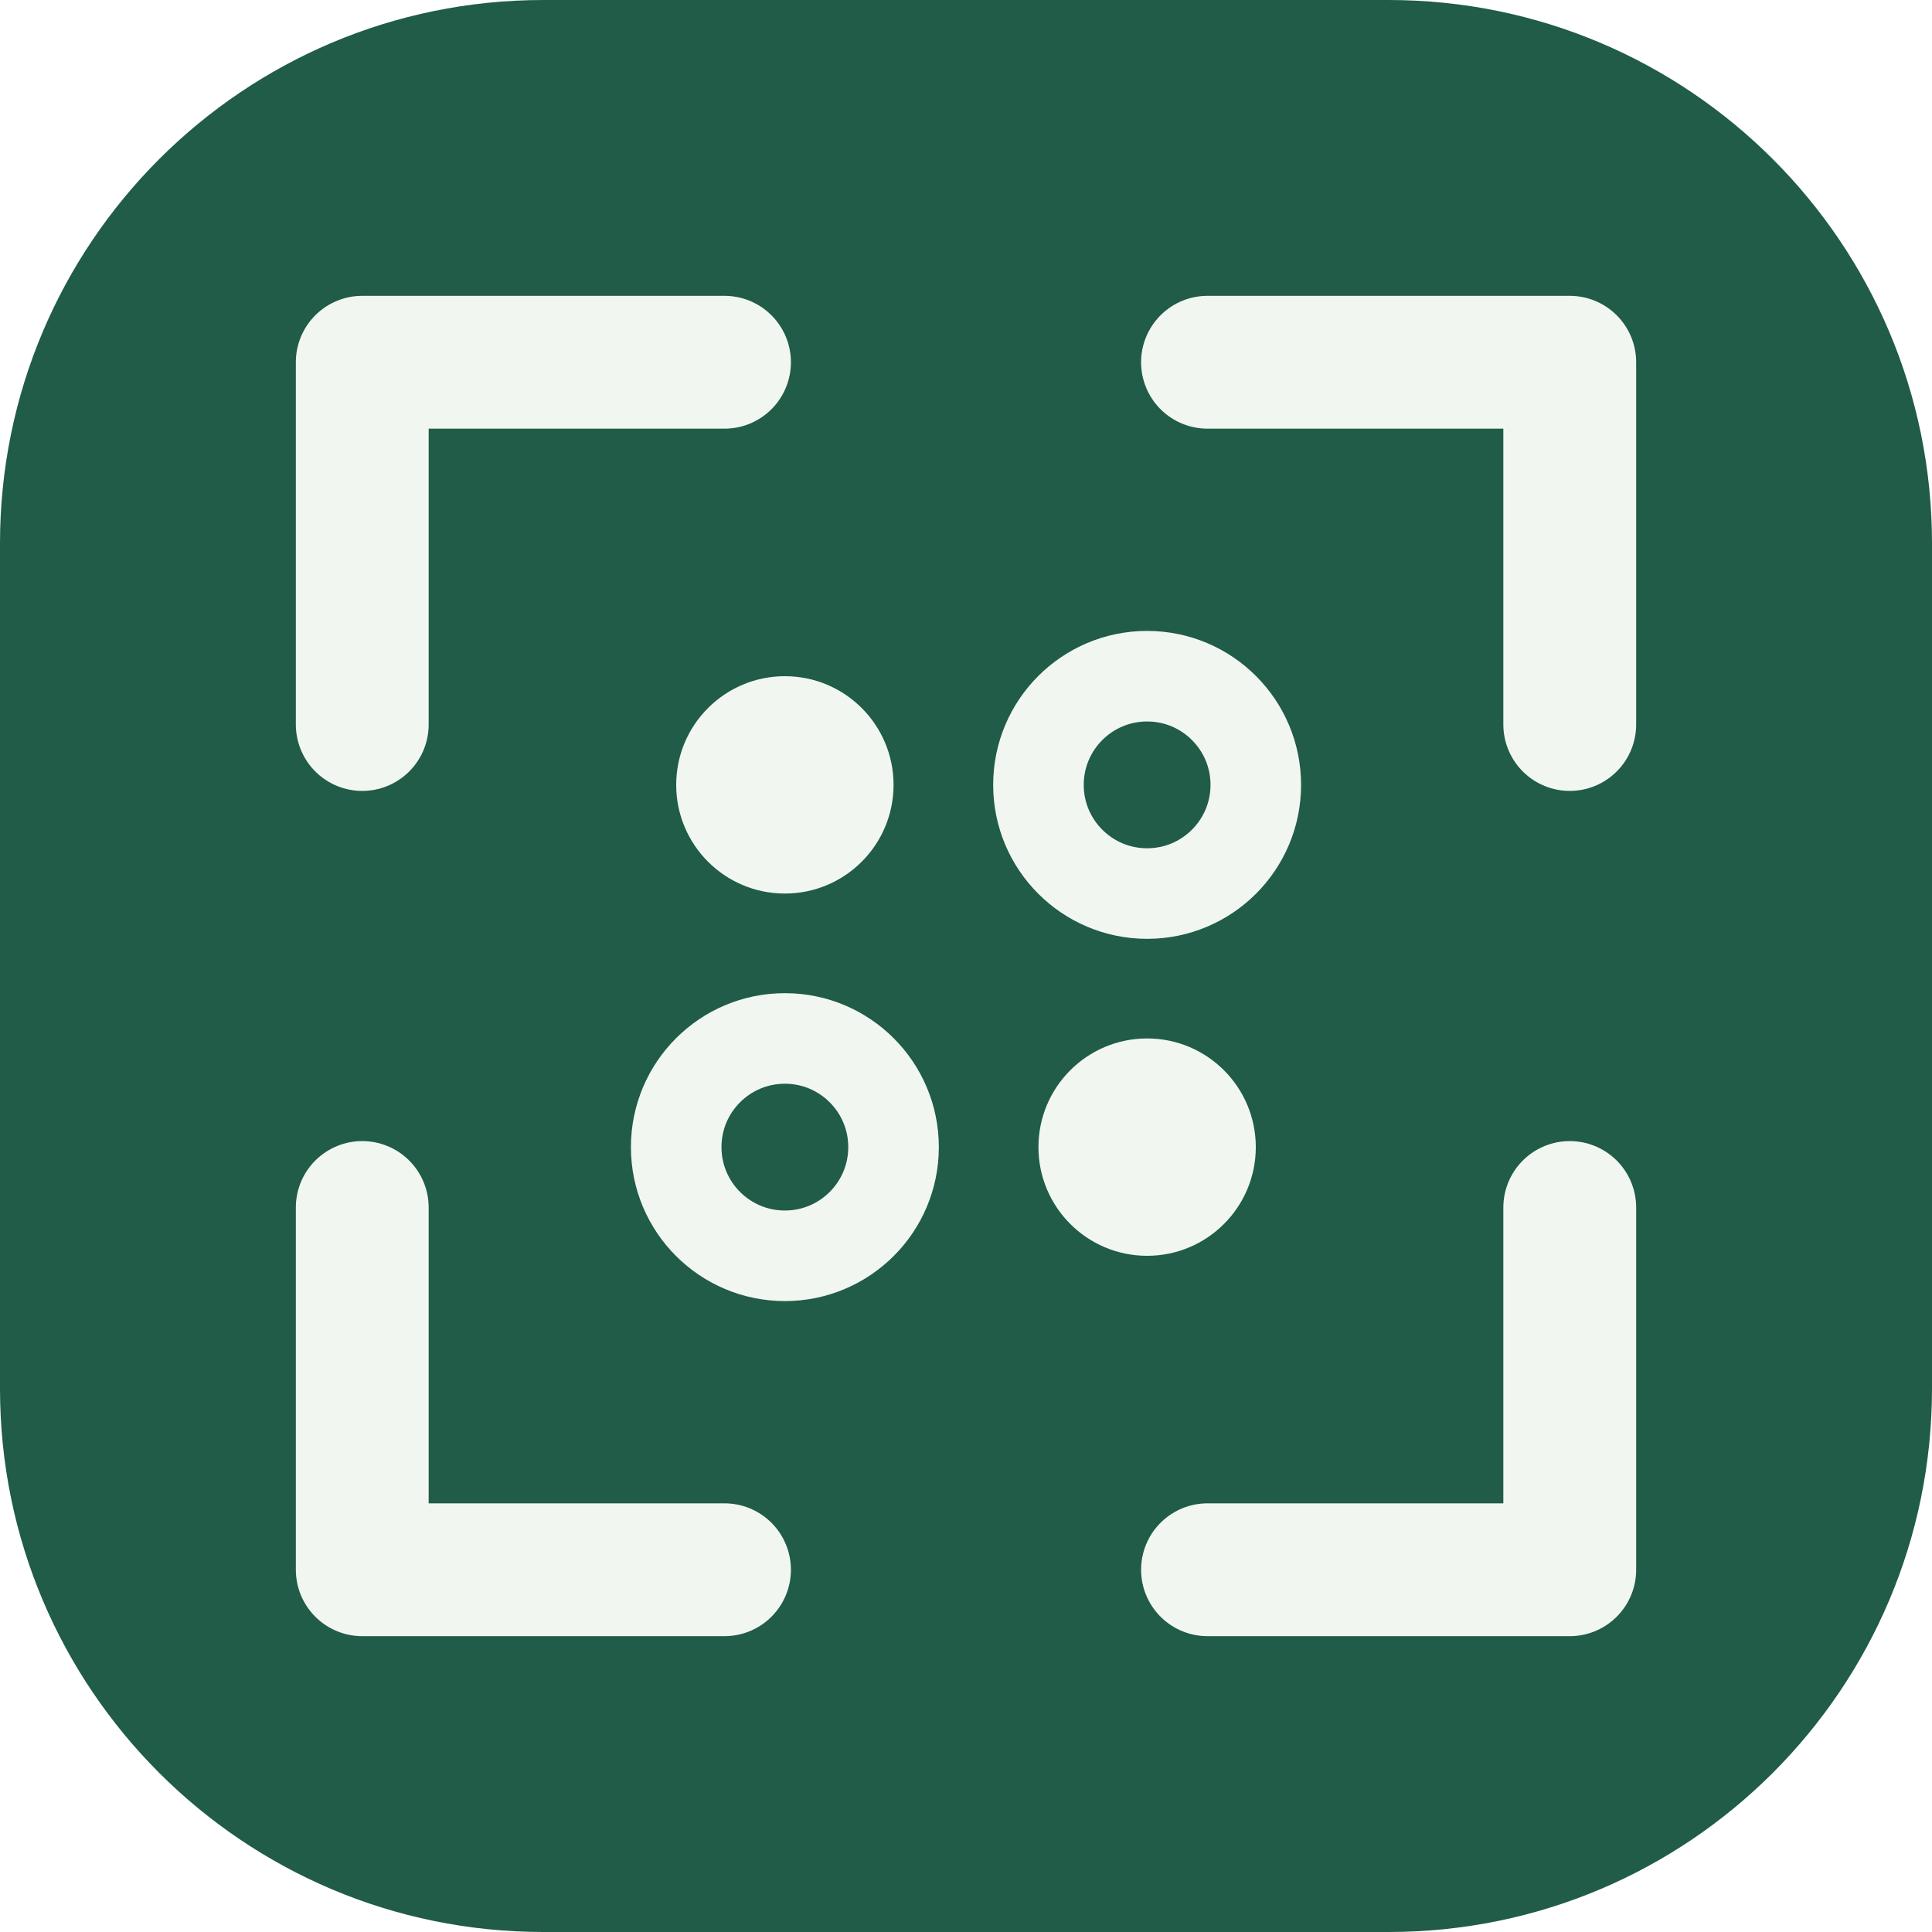
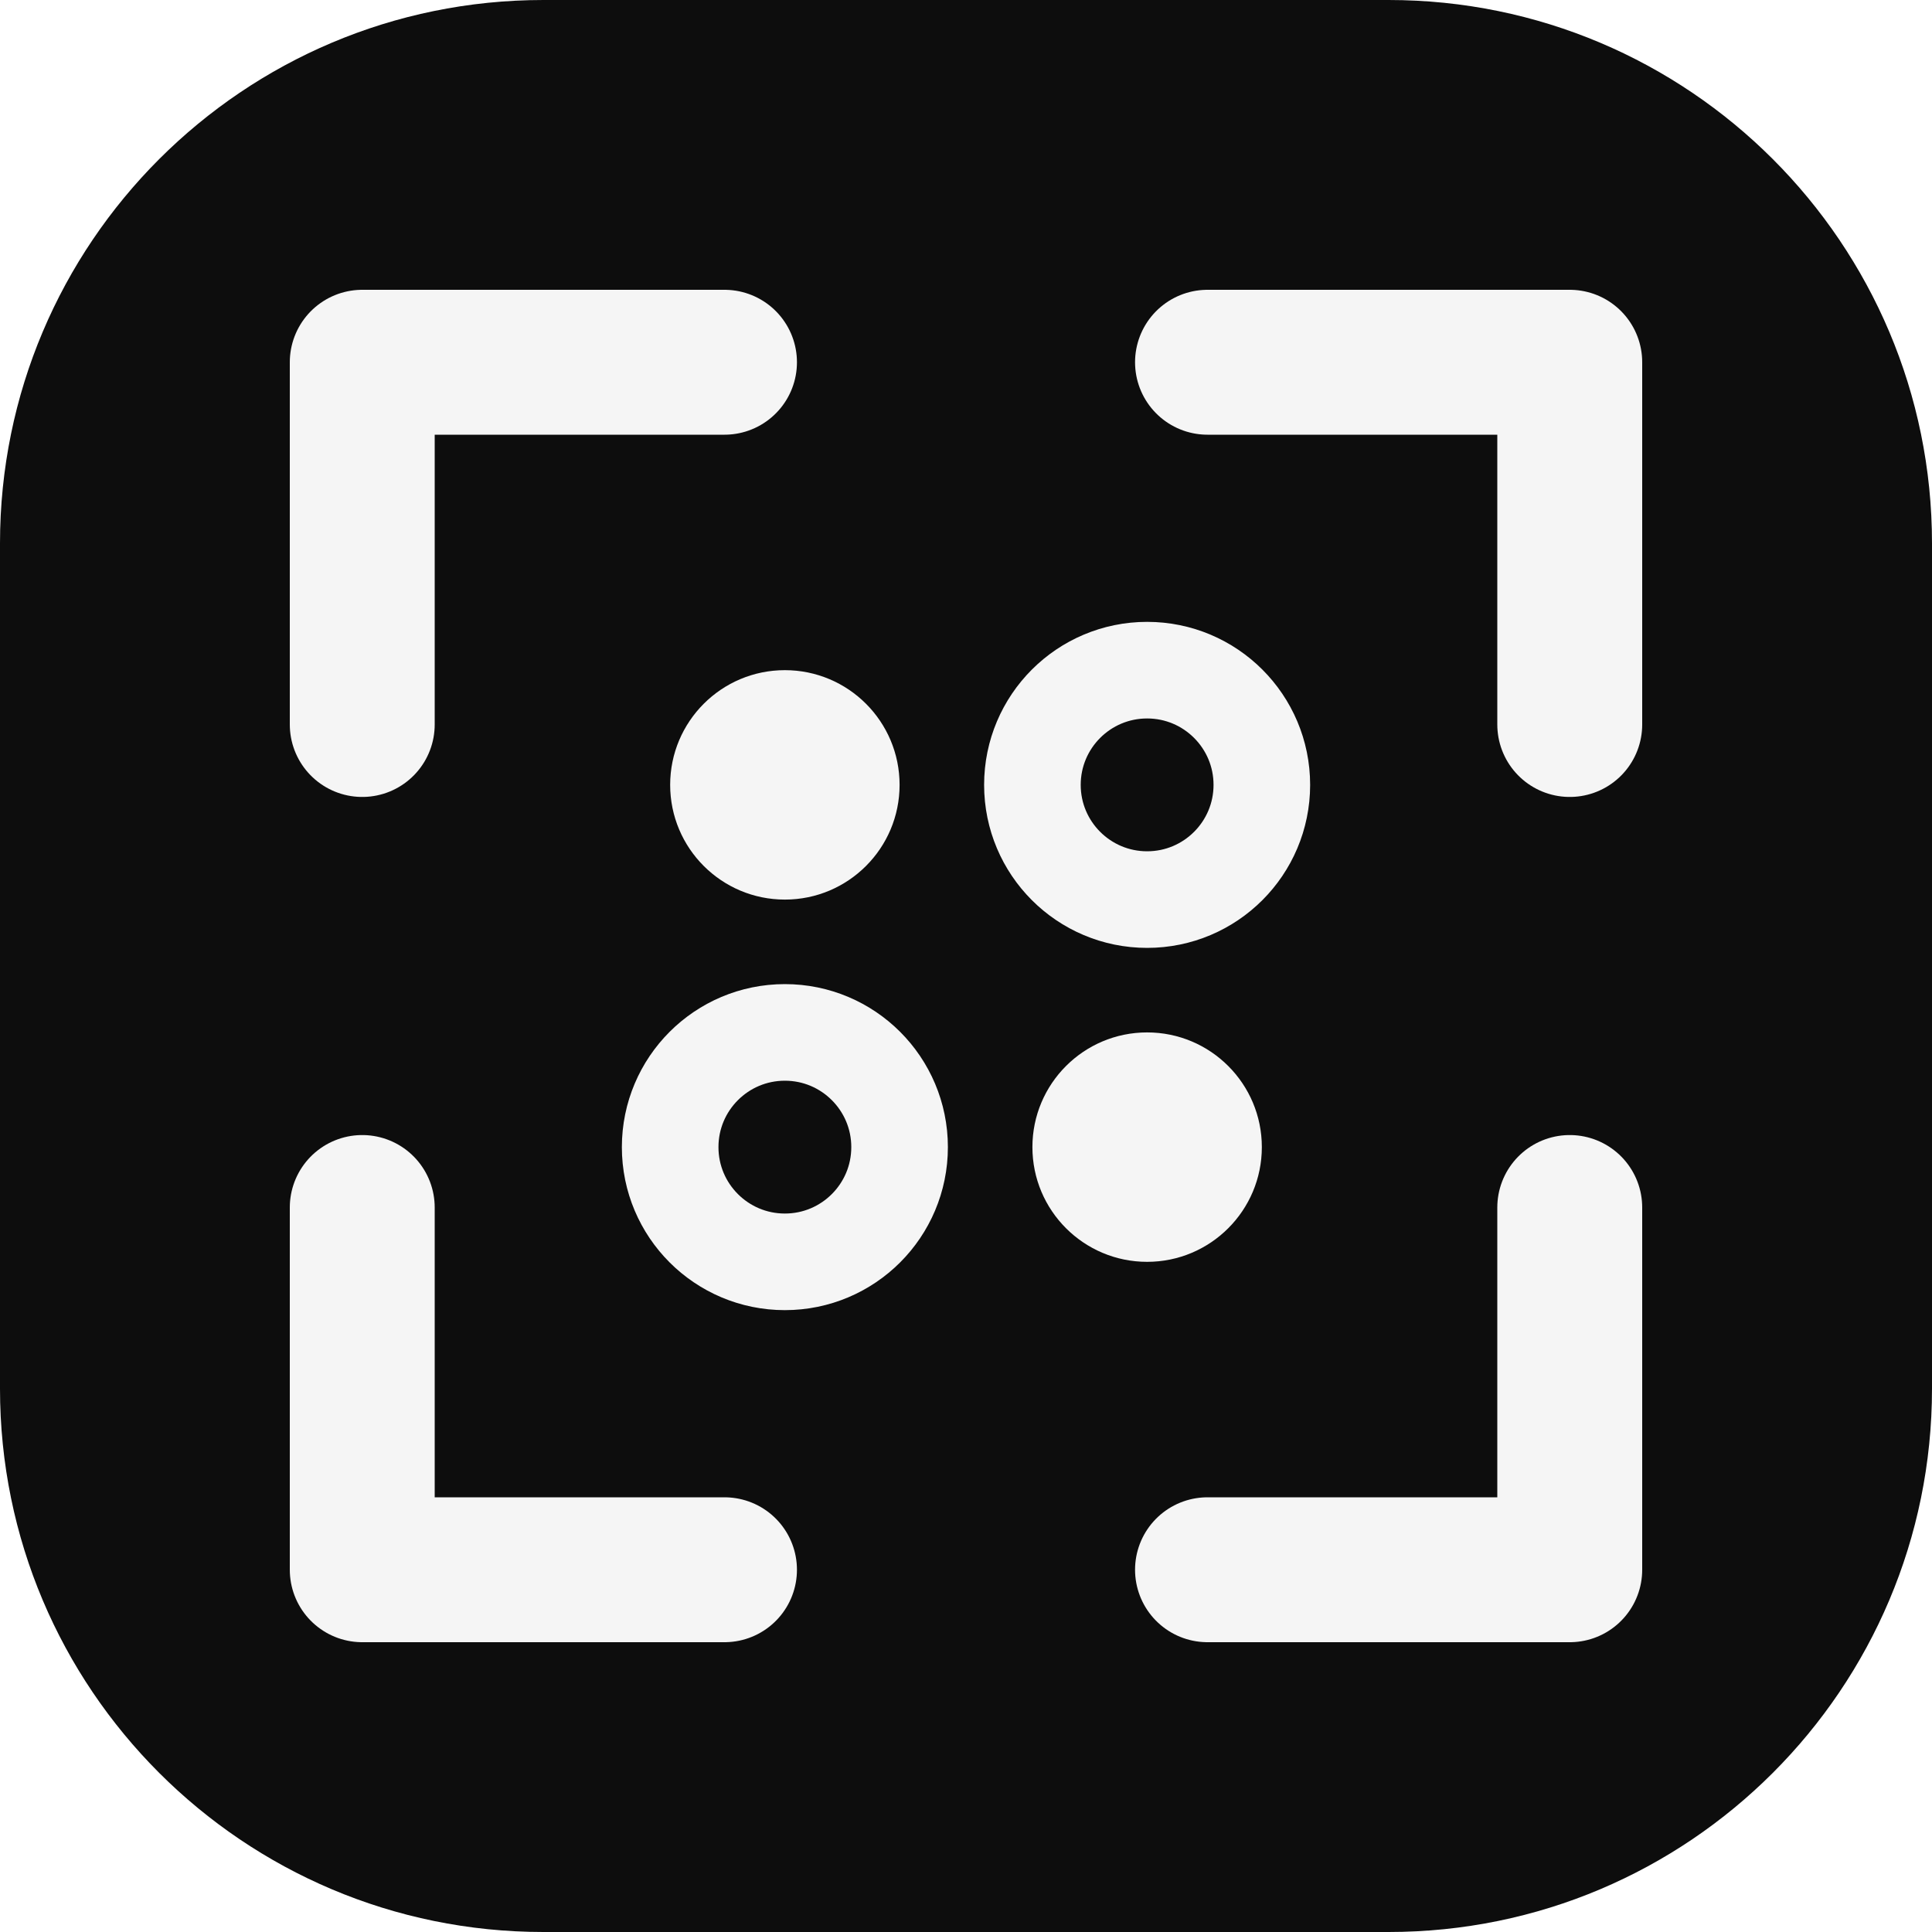
- <svg xmlns="http://www.w3.org/2000/svg" viewBox="0 0 32 32" width="32" height="32">
-   <rect width="32" height="32" rx="9" fill="#205c48" />
-   <g transform="translate(3 3)" fill="none" stroke="#f1f7f0" stroke-linecap="round" stroke-linejoin="round">
-     <path d="M9 3H3v6M17 3h6v6M23 17v6h-6M9 23H3v-6" stroke-width="2.2" />
-     <circle cx="10" cy="10" r="1.8" fill="#f1f7f0" stroke="none" />
-     <circle cx="16" cy="10" r="1.8" stroke-width="1.5" />
-     <circle cx="10" cy="16" r="1.8" stroke-width="1.5" />
-     <circle cx="16" cy="16" r="1.8" fill="#f1f7f0" stroke="none" />
+ <svg xmlns="http://www.w3.org/2000/svg" viewBox="0 0 32 32" width="32" height="32" role="img" aria-label="Psikolog klinik çalışma alanı">
+   <rect width="32" height="32" rx="9" fill="#0d0d0d" />
+   <g transform="translate(3 3)" fill="none" stroke="#f5f5f5" stroke-linecap="round" stroke-linejoin="round">
+     <path d="M9 3H3v6M17 3h6v6M23 17v6h-6M9 23H3v-6" stroke-width="2.4" />
+     <circle cx="10" cy="10" r="1.9" fill="#f5f5f5" stroke="none" />
+     <circle cx="16" cy="10" r="1.9" stroke-width="1.6" />
+     <circle cx="10" cy="16" r="1.9" stroke-width="1.6" />
+     <circle cx="16" cy="16" r="1.9" fill="#f5f5f5" stroke="none" />
  </g>
</svg>
